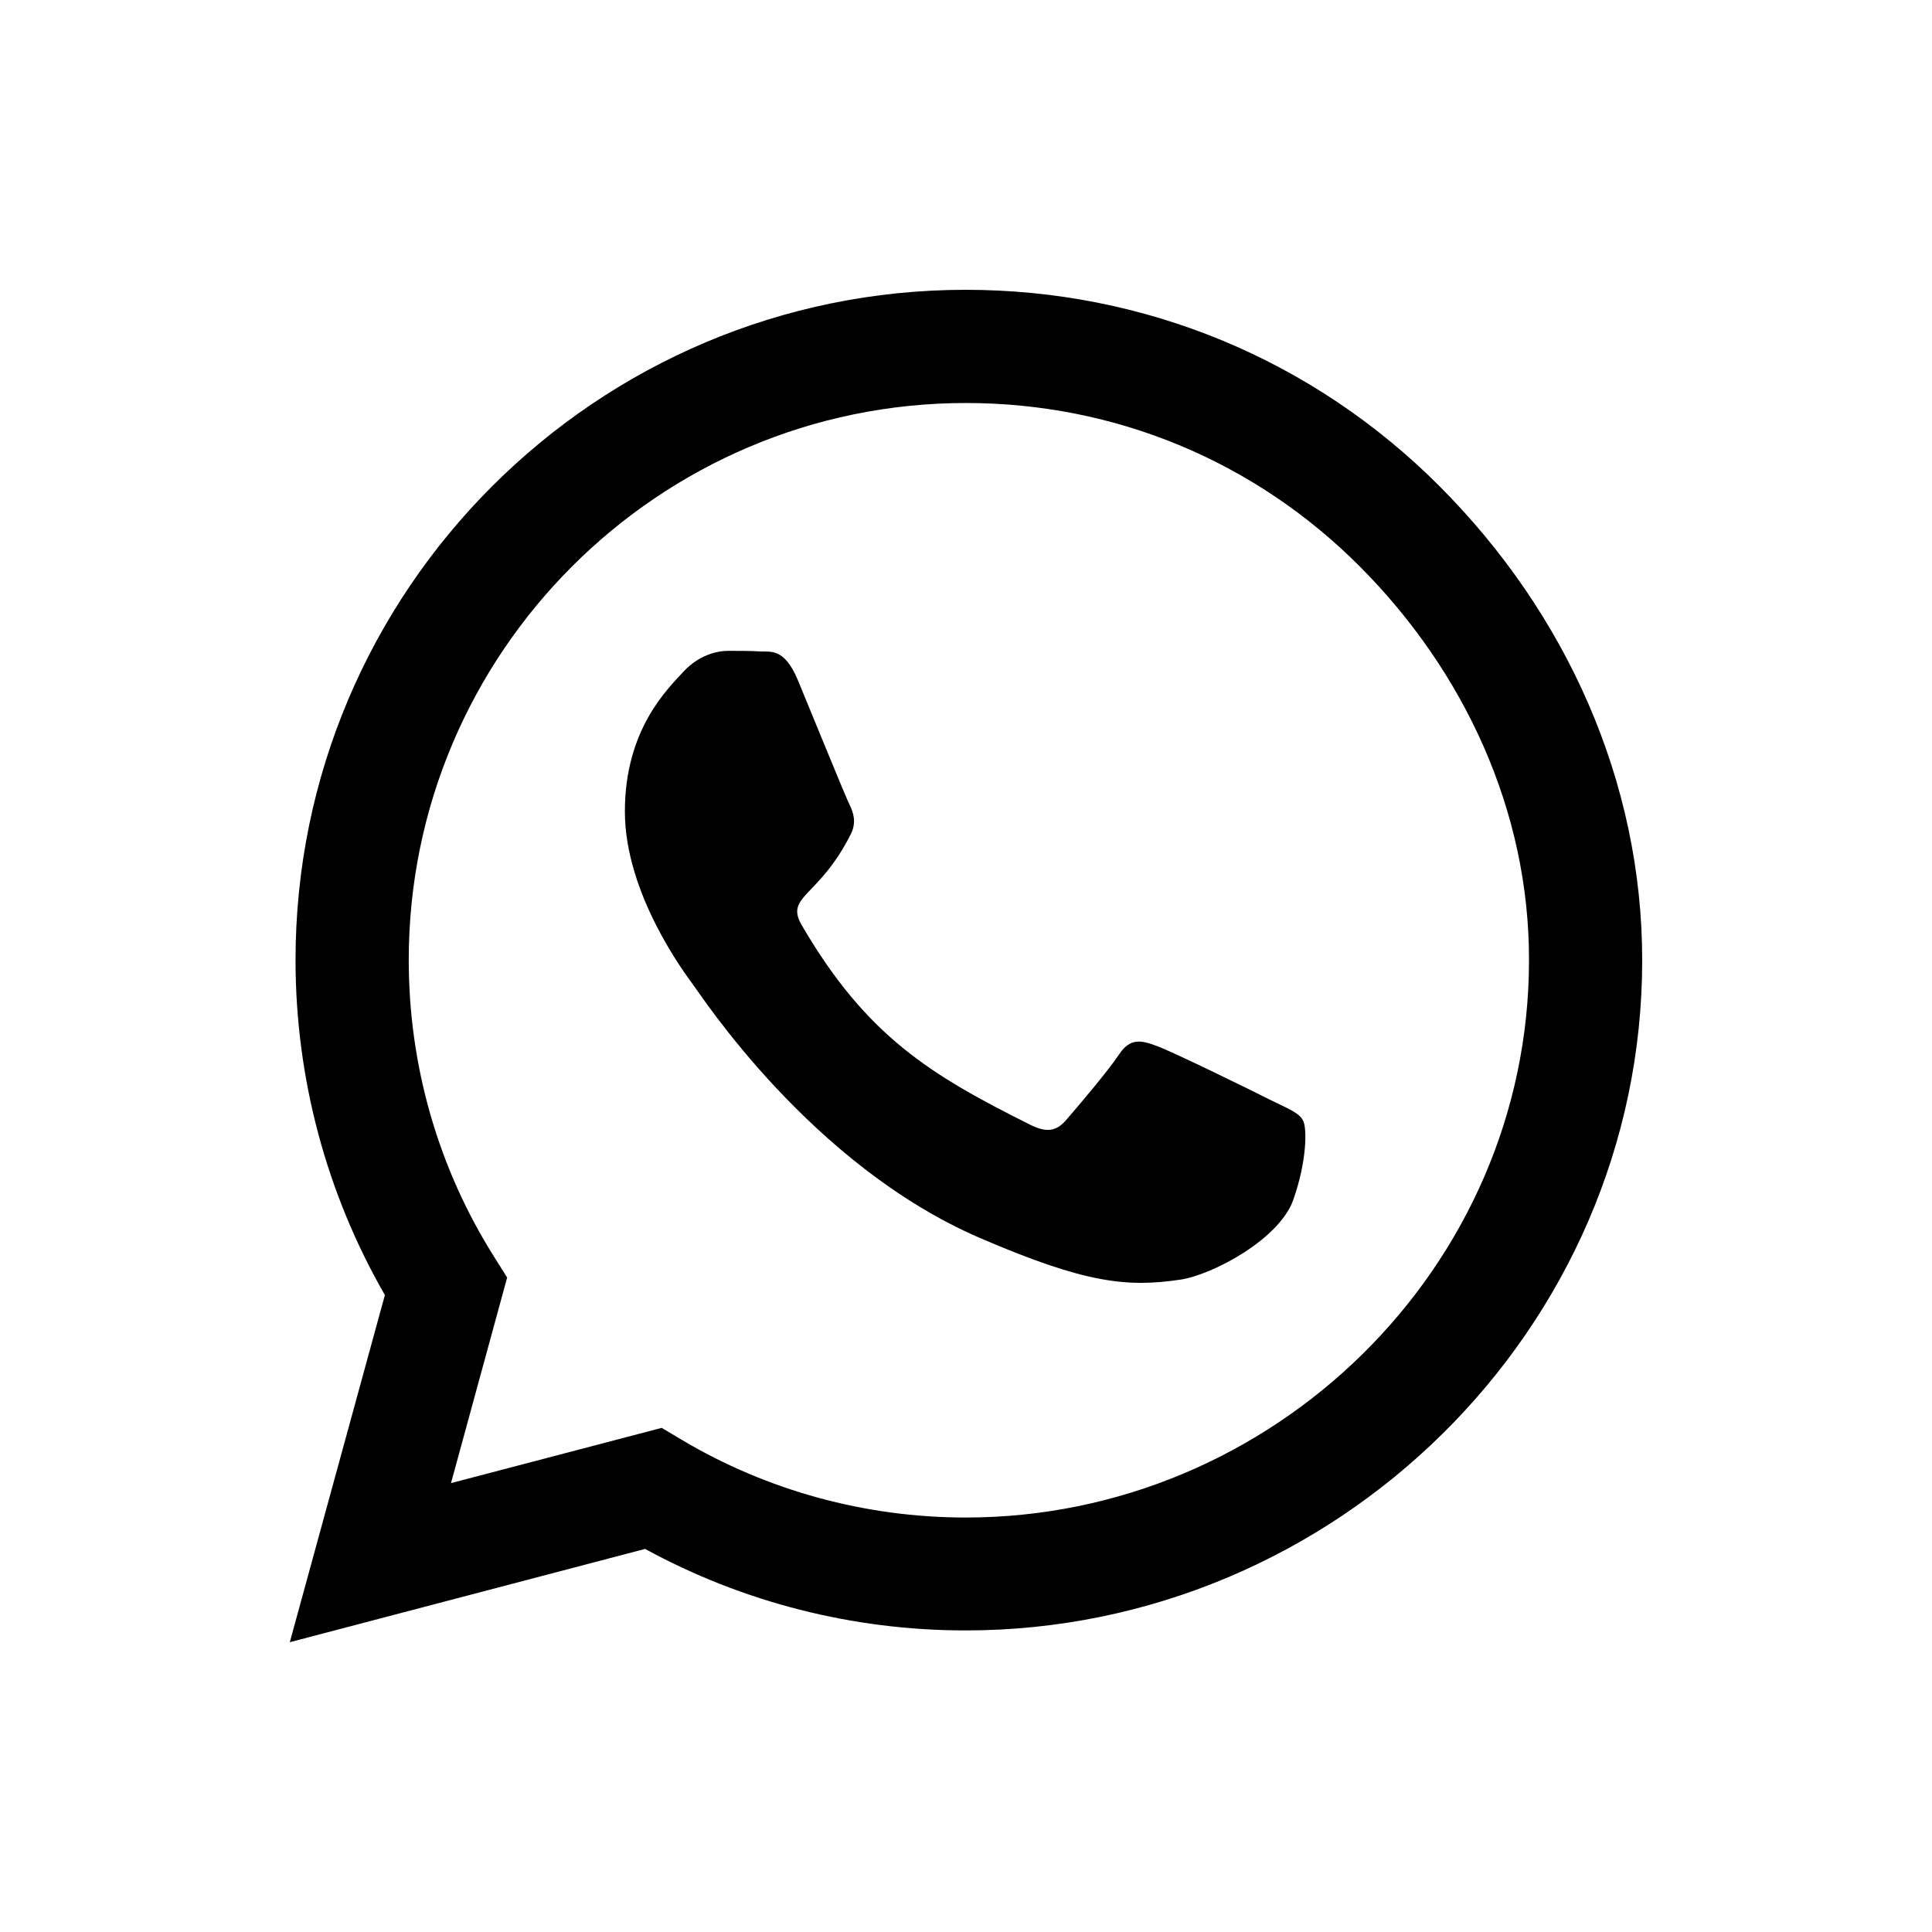
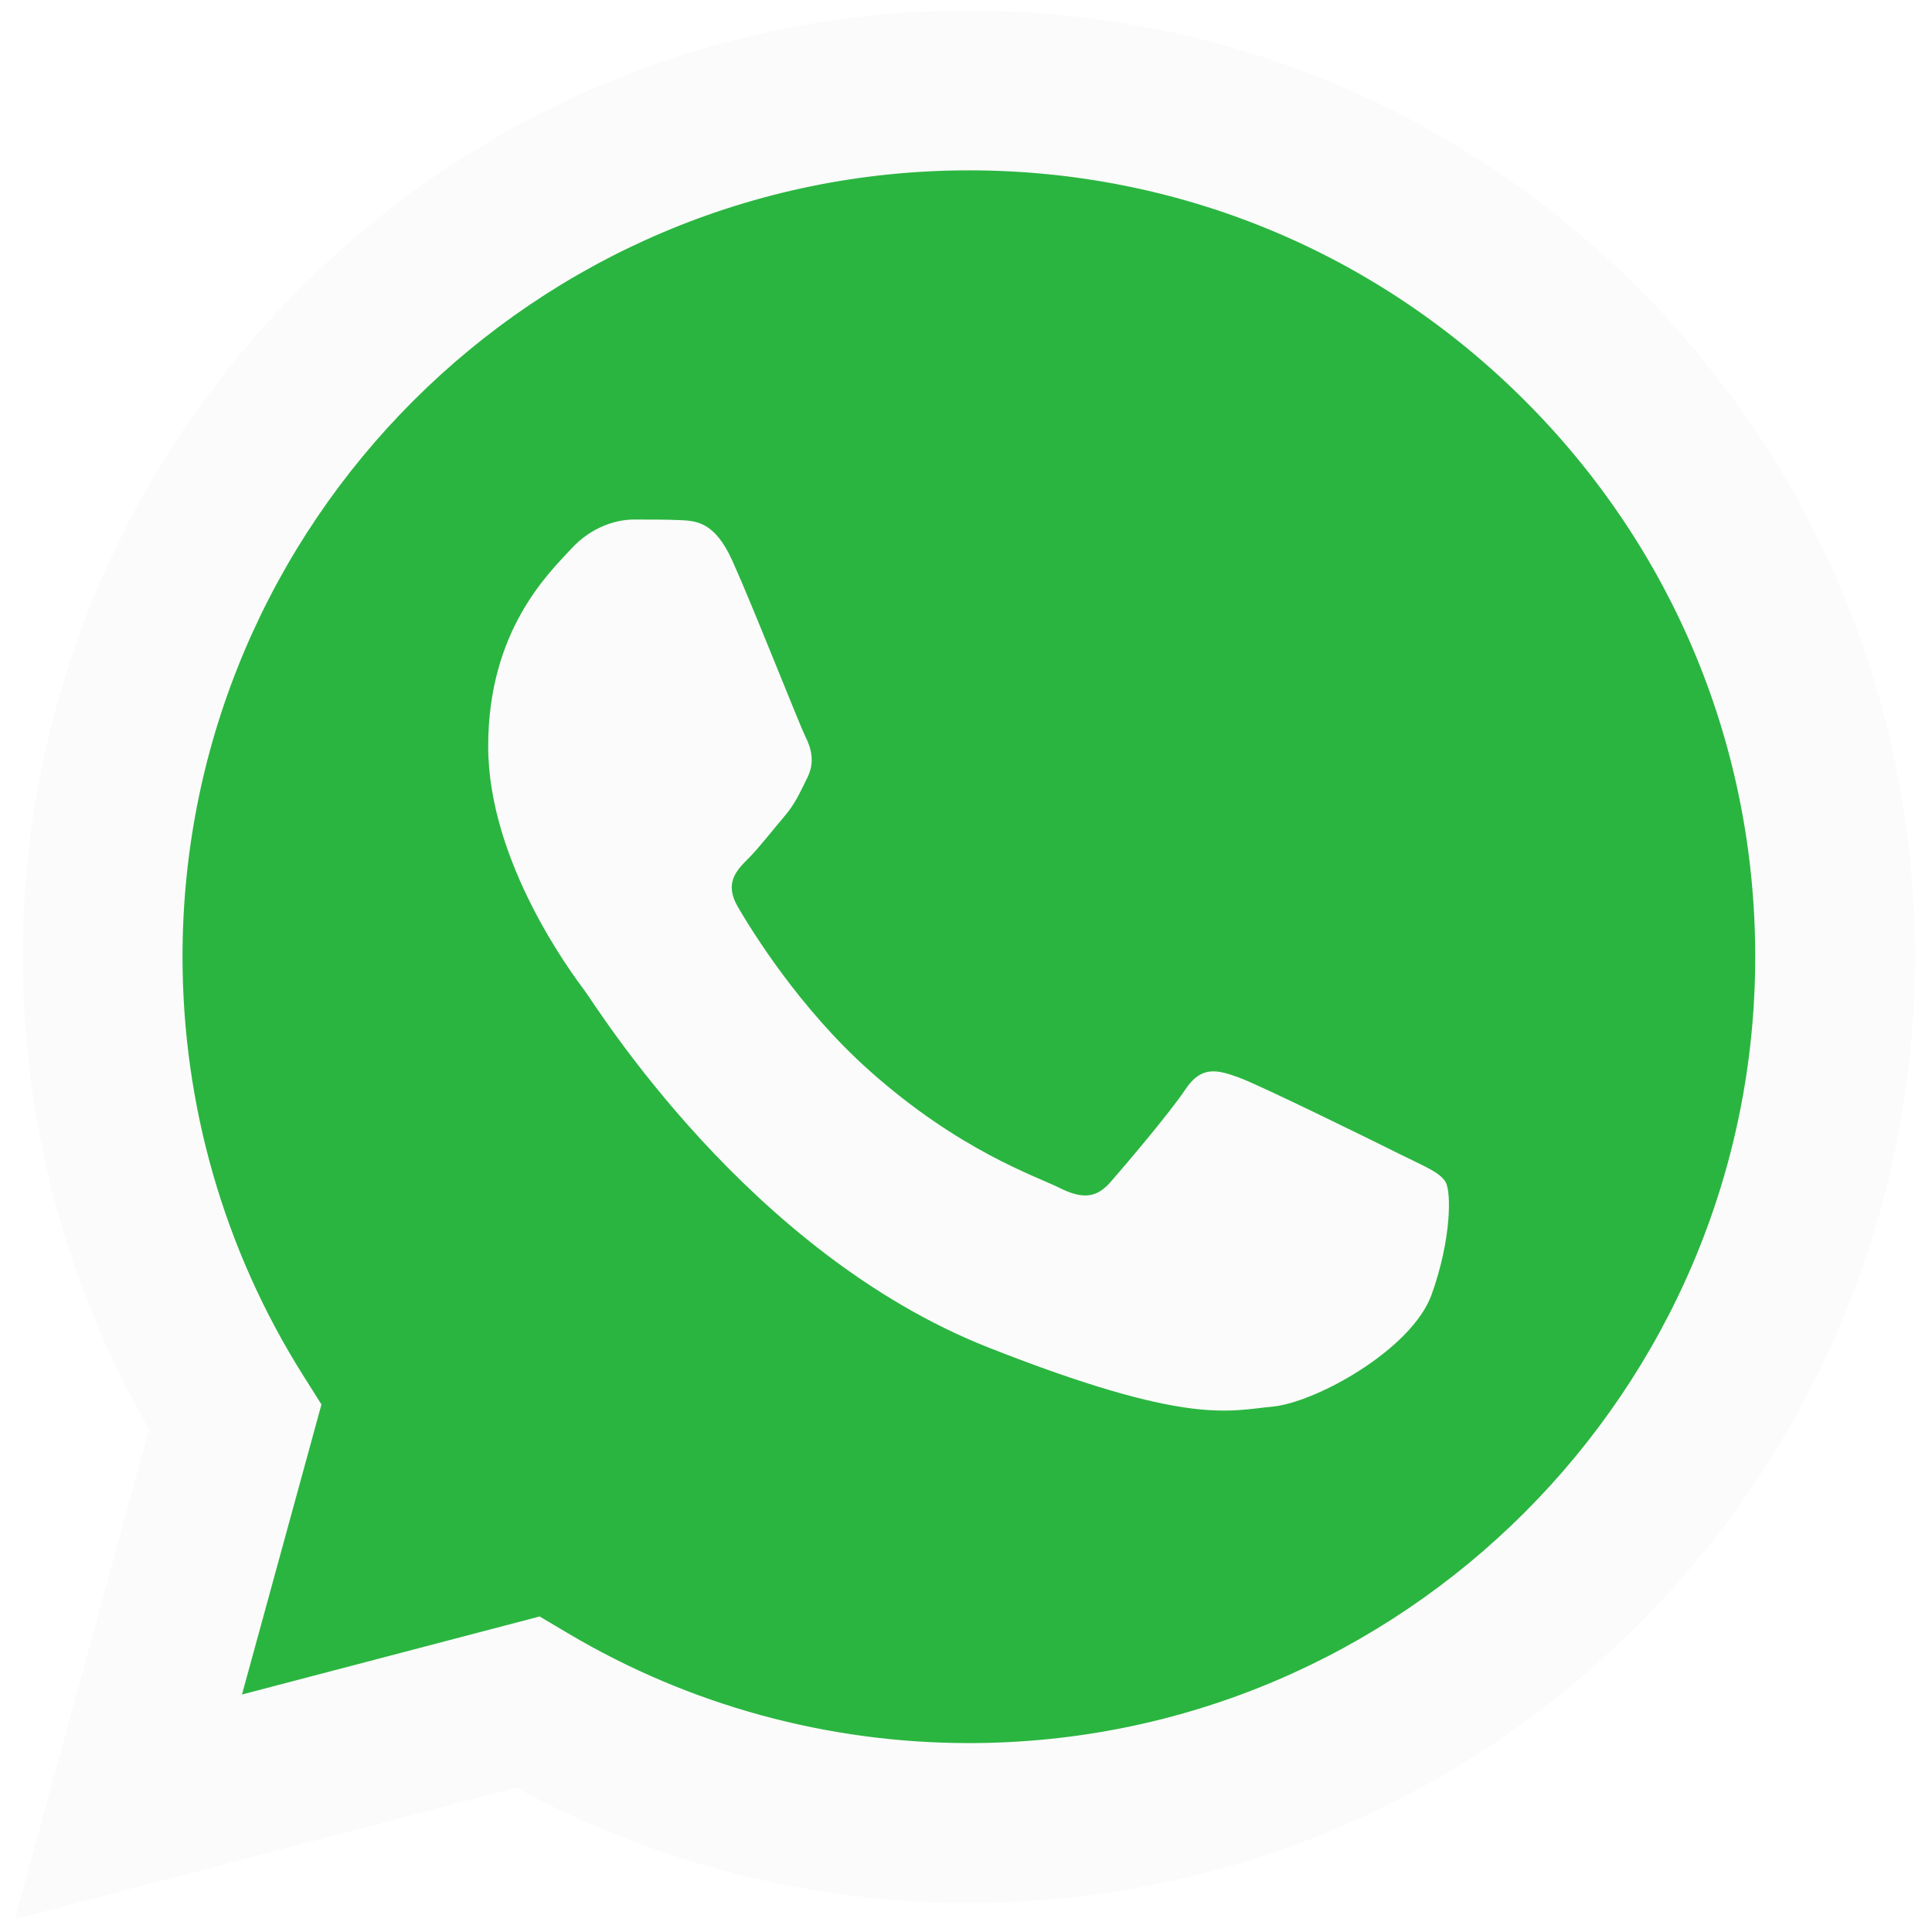
- <svg xmlns="http://www.w3.org/2000/svg" viewBox="0 0 640 640">
-   <path d="M476.9 161.1C435 119.1 379.2 96 319.9 96C197.5 96 97.9 195.6 97.9 318C97.9 357.1 108.1 395.3 127.5 429L96 544L213.7 513.1C246.1 530.8 282.6 540.1 319.8 540.1L319.9 540.1C442.2 540.1 544 440.5 544 318.1C544 258.8 518.8 203.1 476.9 161.1zM319.9 502.7C286.7 502.7 254.2 493.8 225.9 477L219.2 473L149.4 491.3L168 423.2L163.6 416.2C145.1 386.8 135.4 352.9 135.4 318C135.4 216.3 218.2 133.5 320 133.5C369.3 133.5 415.6 152.7 450.4 187.6C485.2 222.5 506.6 268.8 506.5 318.1C506.5 419.9 421.6 502.7 319.9 502.7zM421.1 364.5C415.6 361.7 388.3 348.3 383.2 346.5C378.1 344.6 374.4 343.7 370.7 349.3C367 354.9 356.4 367.3 353.1 371.1C349.9 374.8 346.6 375.3 341.1 372.5C308.5 356.2 287.1 343.4 265.6 306.5C259.9 296.7 271.3 297.4 281.9 276.2C283.7 272.5 282.8 269.3 281.4 266.5C280 263.7 268.9 236.4 264.3 225.3C259.8 214.5 255.2 216 251.8 215.8C248.6 215.6 244.9 215.6 241.2 215.6C237.5 215.6 231.5 217 226.4 222.5C221.3 228.1 207 241.5 207 268.8C207 296.1 226.9 322.5 229.6 326.2C232.4 329.9 268.7 385.9 324.4 410C359.6 425.2 373.4 426.5 391 423.9C401.7 422.3 423.8 410.5 428.4 397.5C433 384.5 433 373.4 431.6 371.1C430.3 368.6 426.6 367.2 421.1 364.5z" />
+ <svg xmlns="http://www.w3.org/2000/svg" version="1.1" width="256" height="256" viewBox="0 0 256 256" xml:space="preserve">
+   <g style="stroke: none; stroke-width: 0; stroke-dasharray: none; stroke-linecap: butt; stroke-linejoin: miter; stroke-miterlimit: 10; fill: none; fill-rule: nonzero; opacity: 1;" transform="translate(1.406593 1.406593) scale(2.81 2.81)">
+     <path d="M 2.113 44.609 c -0.003 7.587 1.98 14.994 5.749 21.524 l -6.11 22.31 l 22.83 -5.986 c 6.29 3.428 13.372 5.237 20.58 5.24 h 0.019 c 23.736 0 43.056 -19.315 43.066 -43.053 c 0.005 -11.504 -4.471 -22.32 -12.603 -30.459 C 67.514 6.047 56.702 1.563 45.18 1.558 c -23.737 0 -43.057 19.312 -43.067 43.052" style="stroke: none; stroke-width: 1; stroke-dasharray: none; stroke-linecap: butt; stroke-linejoin: miter; stroke-miterlimit: 10; fill: rgb(42,181,64); fill-rule: nonzero; opacity: 1;" transform=" matrix(1 0 0 1 0 0) " stroke-linecap="round" />
+     <path d="M 0.576 44.596 C 0.573 52.456 2.626 60.129 6.53 66.892 L 0.201 90 l 23.65 -6.201 c 6.516 3.553 13.852 5.426 21.318 5.429 h 0.019 c 24.586 0 44.601 -20.009 44.612 -44.597 c 0.004 -11.917 -4.633 -23.122 -13.055 -31.552 C 68.321 4.65 57.121 0.005 45.188 0 C 20.597 0 0.585 20.005 0.575 44.595 M 14.658 65.727 l -0.883 -1.402 c -3.712 -5.902 -5.671 -12.723 -5.669 -19.726 C 8.115 24.161 24.748 7.532 45.201 7.532 c 9.905 0.004 19.213 3.865 26.215 10.871 c 7.001 7.006 10.854 16.32 10.851 26.224 c -0.009 20.439 -16.643 37.068 -37.08 37.068 h -0.015 c -6.655 -0.004 -13.181 -1.79 -18.872 -5.168 l -1.355 -0.803 l -14.035 3.68 L 14.658 65.727 z M 45.188 89.228 L 45.188 89.228 L 45.188 89.228 C 45.187 89.228 45.187 89.228 45.188 89.228" style="stroke: none; stroke-width: 1; stroke-dasharray: none; stroke-linecap: butt; stroke-linejoin: miter; stroke-miterlimit: 10; fill: rgb(251,251,251); fill-rule: nonzero; opacity: 1;" transform=" matrix(1 0 0 1 0 0) " stroke-linecap="round" />
+     <path d="M 34.038 25.95 c -0.835 -1.856 -1.714 -1.894 -2.508 -1.926 c -0.65 -0.028 -1.394 -0.026 -2.136 -0.026 c -0.744 0 -1.951 0.279 -2.972 1.394 c -1.022 1.116 -3.902 3.812 -3.902 9.296 c 0 5.485 3.995 10.784 4.551 11.529 c 0.558 0.743 7.712 12.357 19.041 16.825 c 9.416 3.713 11.333 2.975 13.376 2.789 c 2.044 -0.186 6.595 -2.696 7.524 -5.299 c 0.929 -2.603 0.929 -4.834 0.651 -5.299 c -0.279 -0.465 -1.022 -0.744 -2.137 -1.301 c -1.115 -0.558 -6.595 -3.254 -7.617 -3.626 c -1.022 -0.372 -1.765 -0.557 -2.509 0.559 c -0.743 1.115 -2.878 3.625 -3.528 4.368 c -0.65 0.745 -1.301 0.838 -2.415 0.28 c -1.115 -0.559 -4.705 -1.735 -8.964 -5.532 c -3.314 -2.955 -5.551 -6.603 -6.201 -7.719 c -0.65 -1.115 -0.069 -1.718 0.489 -2.274 c 0.501 -0.499 1.115 -1.301 1.673 -1.952 c 0.556 -0.651 0.742 -1.116 1.113 -1.859 c 0.372 -0.744 0.186 -1.395 -0.093 -1.953 C 37.195 33.666 35.029 28.154 34.038 25.95" style="stroke: none; stroke-width: 1; stroke-dasharray: none; stroke-linecap: butt; stroke-linejoin: miter; stroke-miterlimit: 10; fill: rgb(251,251,251); fill-rule: nonzero; opacity: 1;" transform=" matrix(1 0 0 1 0 0) " stroke-linecap="round" />
+   </g>
</svg>
